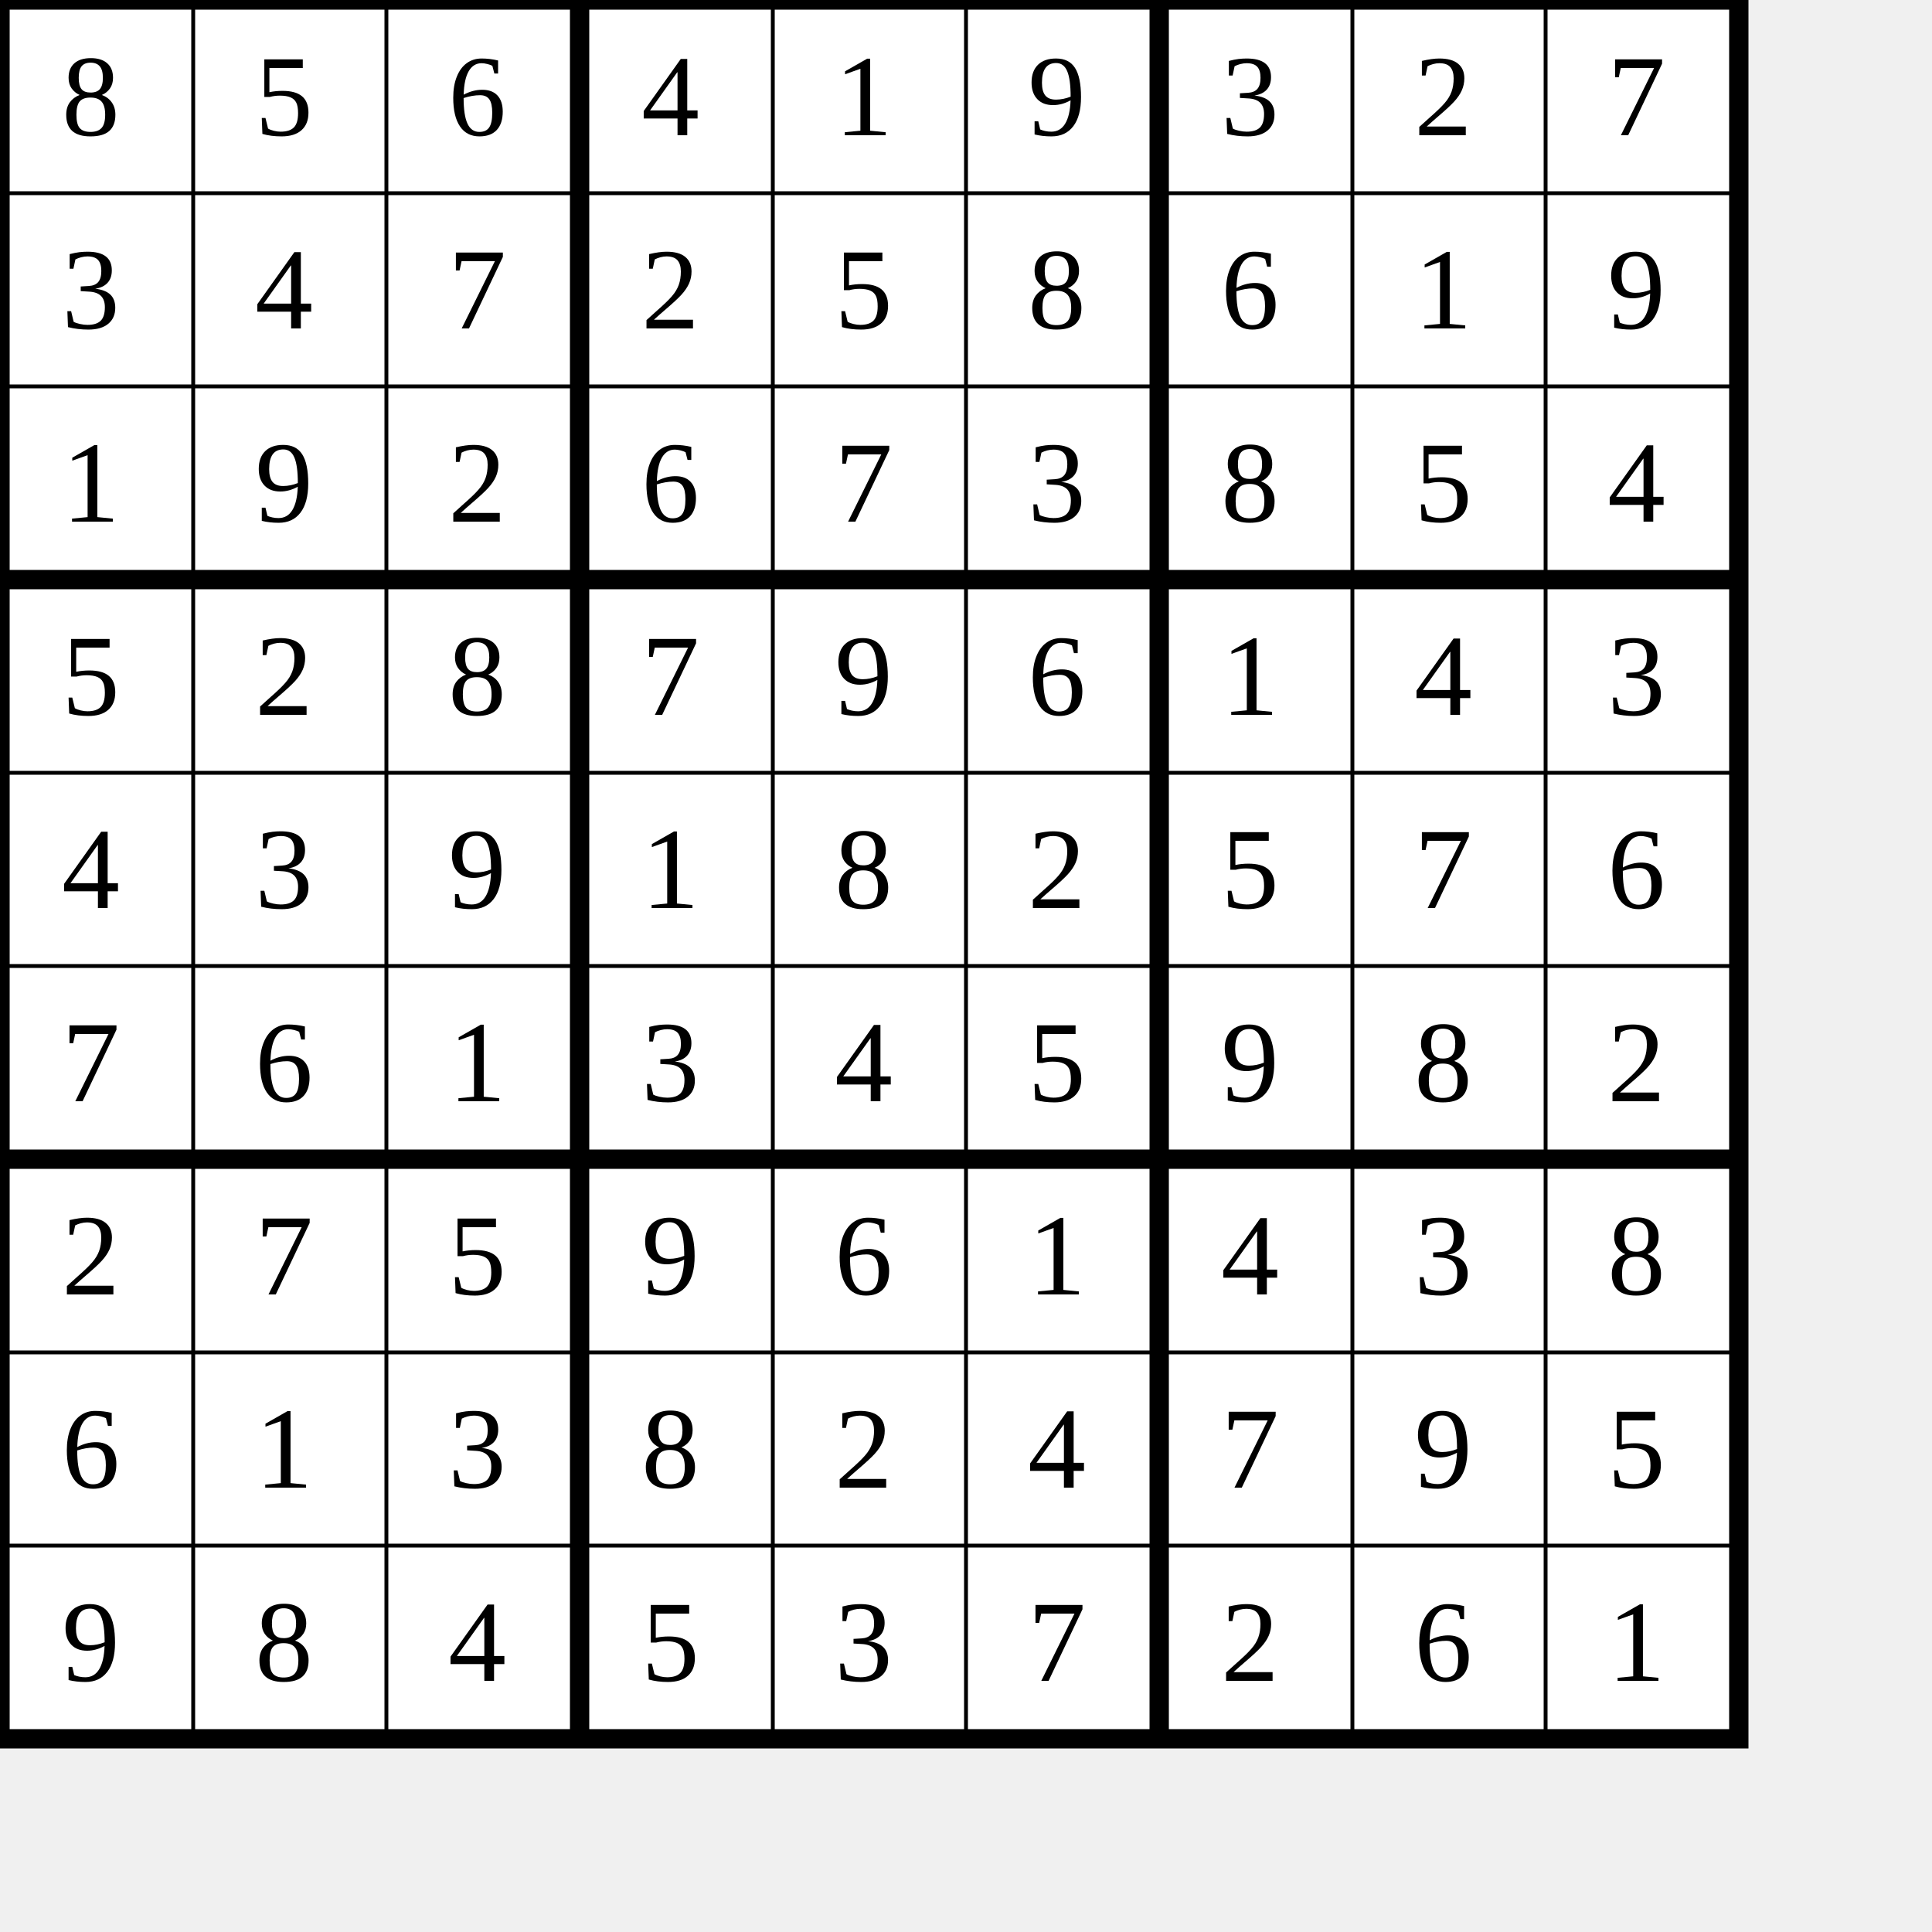
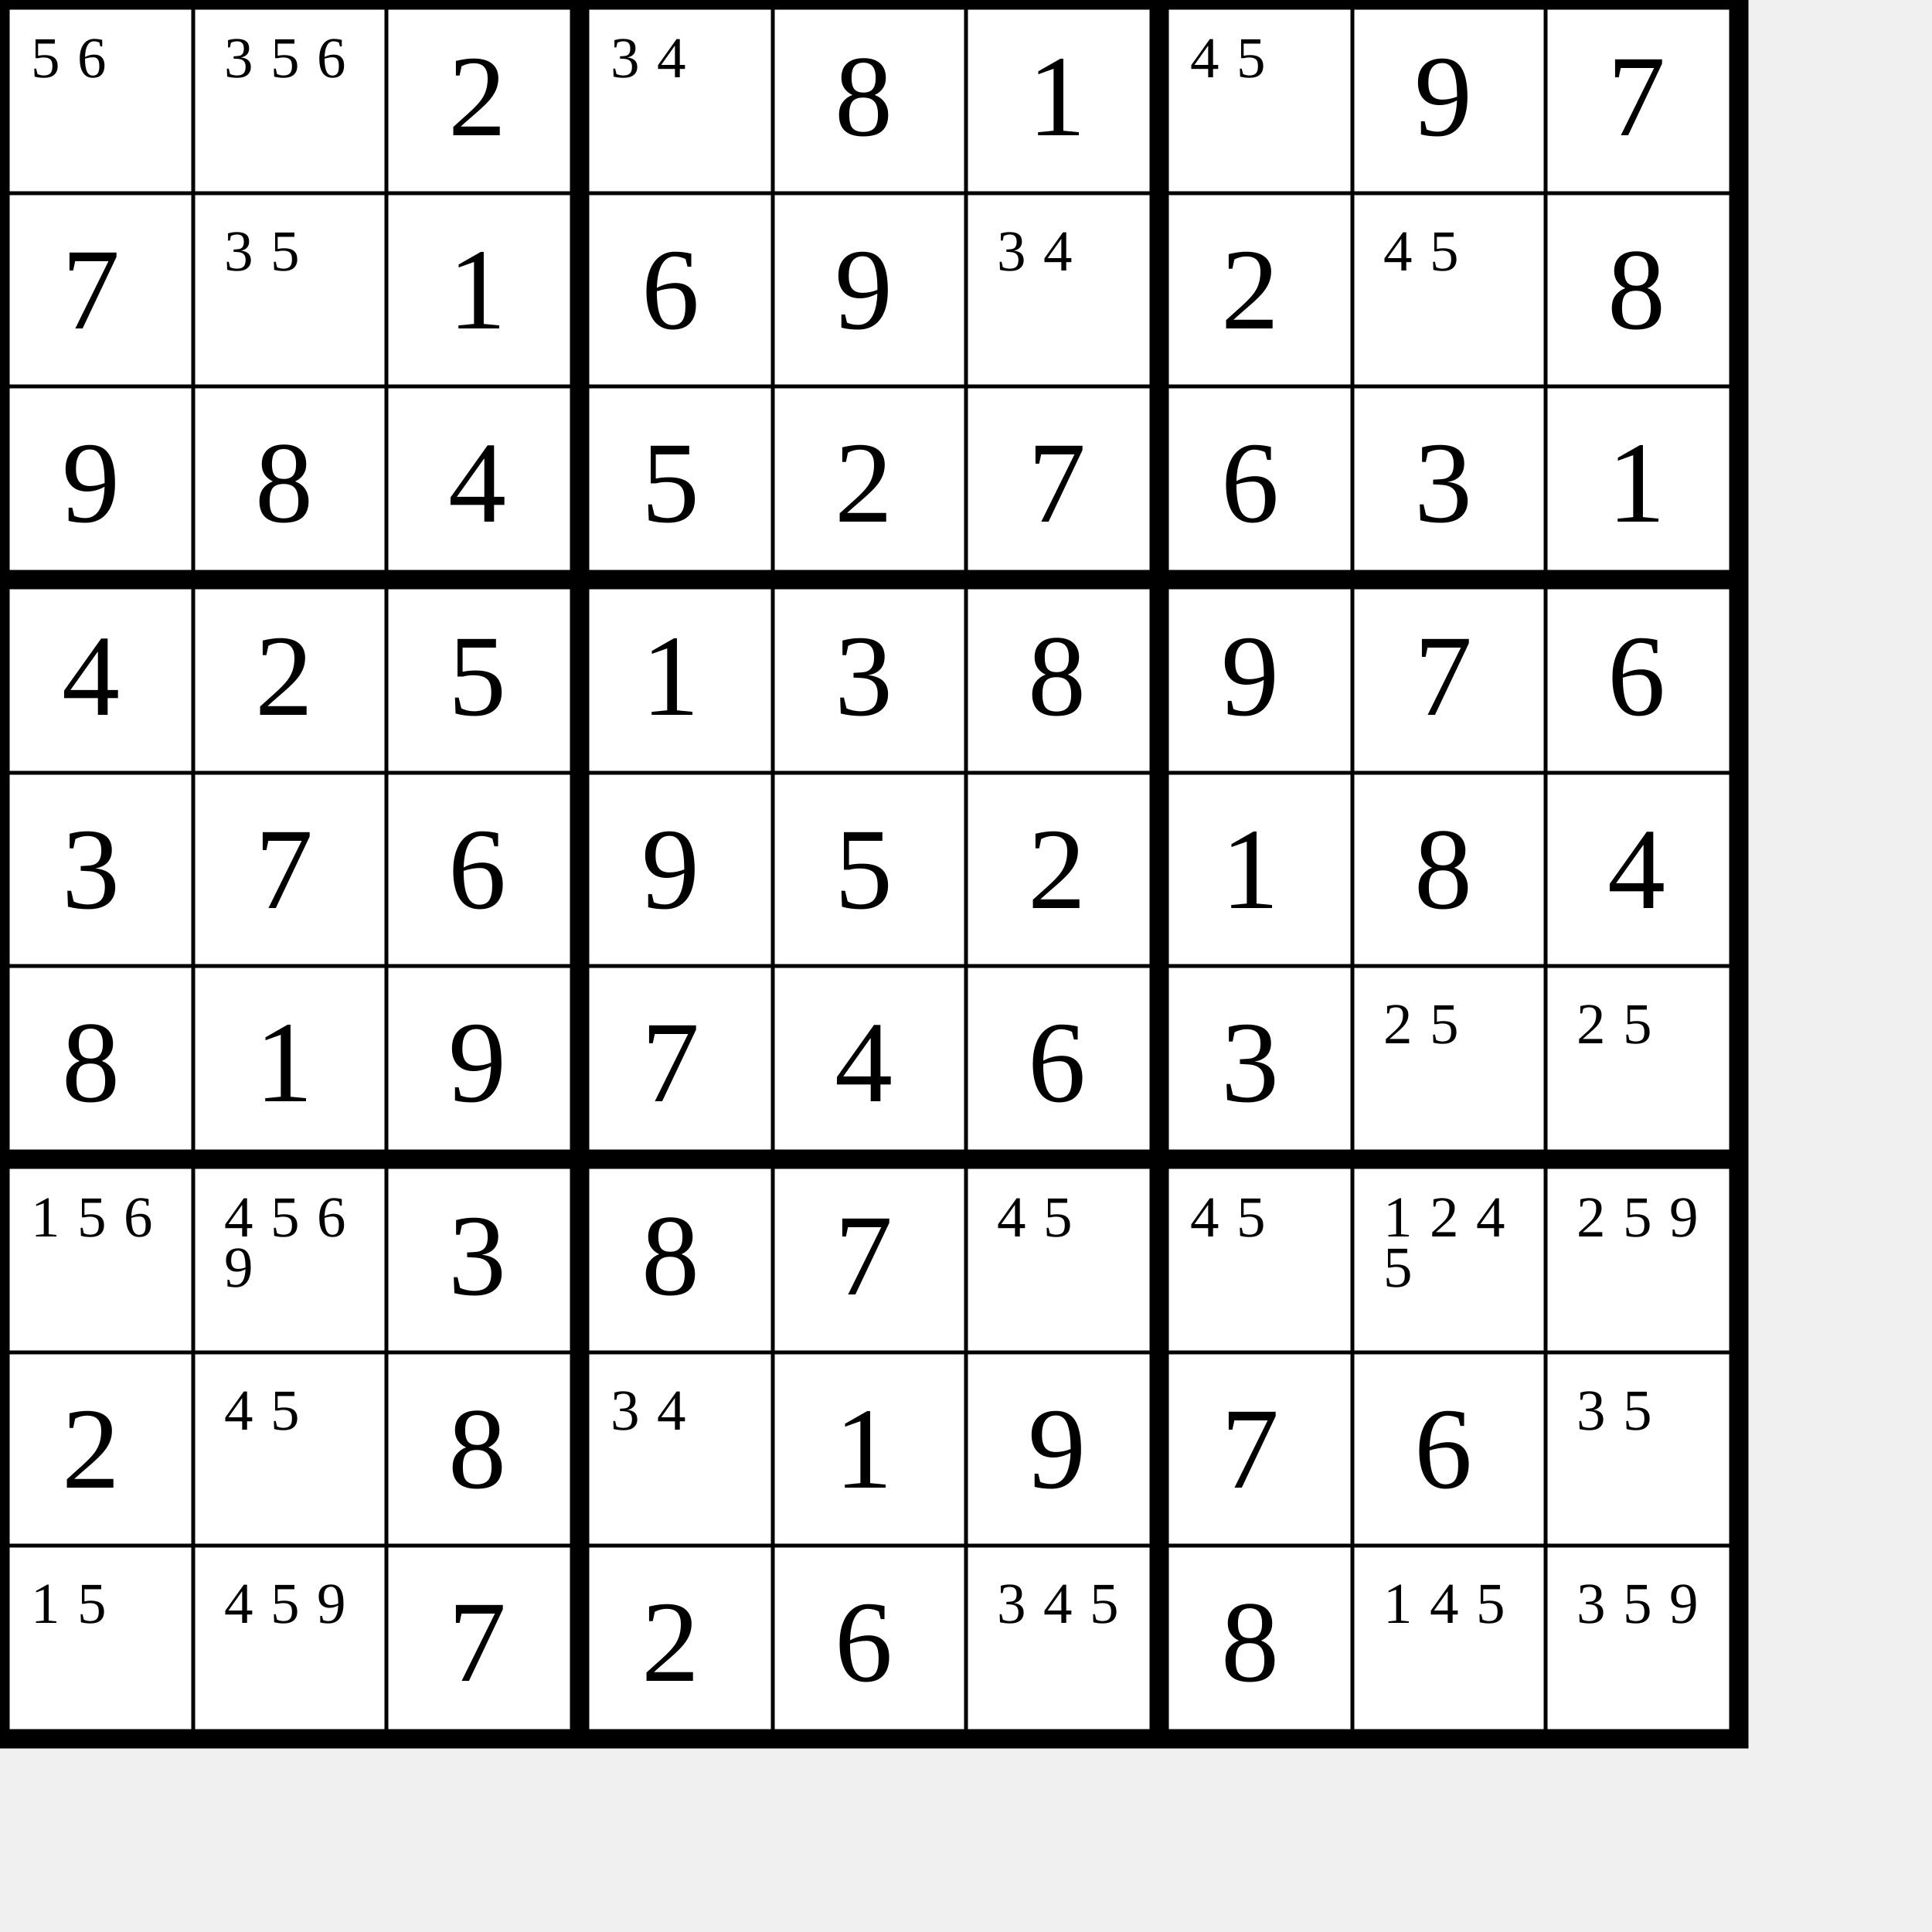
<svg version="1.1" baseProfile="full" width="500" height="500">
  <polyline points="0,0 450,0 450,450 0,450 0,0" style="fill:white;stroke:black;stroke-width:5" />
  <polyline points="0,50 450,50" style="fill:none;stroke:black;stroke-width:1" />
  <polyline points="0,100 450,100" style="fill:none;stroke:black;stroke-width:1" />
  <polyline points="0,150 450,150" style="fill:none;stroke:black;stroke-width:5" />
  <polyline points="0,200 450,200" style="fill:none;stroke:black;stroke-width:1" />
  <polyline points="0,250 450,250" style="fill:none;stroke:black;stroke-width:1" />
  <polyline points="0,300 450,300" style="fill:none;stroke:black;stroke-width:5" />
  <polyline points="0,350 450,350" style="fill:none;stroke:black;stroke-width:1" />
  <polyline points="0,400 450,400" style="fill:none;stroke:black;stroke-width:1" />
  <polyline points="50,0 50,450" style="fill:none;stroke:black;stroke-width:1" />
  <polyline points="100,0 100,450" style="fill:none;stroke:black;stroke-width:1" />
  <polyline points="150,0 150,450" style="fill:none;stroke:black;stroke-width:5" />
  <polyline points="200,0 200,450" style="fill:none;stroke:black;stroke-width:1" />
  <polyline points="250,0 250,450" style="fill:none;stroke:black;stroke-width:1" />
  <polyline points="300,0 300,450" style="fill:none;stroke:black;stroke-width:5" />
  <polyline points="350,0 350,450" style="fill:none;stroke:black;stroke-width:1" />
  <polyline points="400,0 400,450" style="fill:none;stroke:black;stroke-width:1" />
-   <text x="16" y="35" style="font-wight:bold" font-size="30px">8</text>
-   <text x="66" y="35" style="font-wight:bold" font-size="30px">5</text>
-   <text x="116" y="35" style="font-wight:bold" font-size="30px">6</text>
-   <text x="166" y="35" style="font-wight:bold" font-size="30px">4</text>
-   <text x="216" y="35" style="font-wight:bold" font-size="30px">1</text>
-   <text x="266" y="35" style="font-wight:bold" font-size="30px">9</text>
-   <text x="316" y="35" style="font-wight:bold" font-size="30px">3</text>
-   <text x="366" y="35" style="font-wight:bold" font-size="30px">2</text>
+   <text x="8" y="20" style="font-wight:bold; fill:black" font-size="15px">5</text>
+   <text x="20" y="20" style="font-wight:bold; fill:black" font-size="15px">6</text>
+   <text x="58" y="20" style="font-wight:bold; fill:black" font-size="15px">3</text>
+   <text x="70" y="20" style="font-wight:bold; fill:black" font-size="15px">5</text>
+   <text x="82" y="20" style="font-wight:bold; fill:black" font-size="15px">6</text>
+   <text x="116" y="35" style="font-wight:bold" font-size="30px">2</text>
+   <text x="158" y="20" style="font-wight:bold; fill:black" font-size="15px">3</text>
+   <text x="170" y="20" style="font-wight:bold; fill:black" font-size="15px">4</text>
+   <text x="216" y="35" style="font-wight:bold" font-size="30px">8</text>
+   <text x="266" y="35" style="font-wight:bold" font-size="30px">1</text>
+   <text x="308" y="20" style="font-wight:bold; fill:black" font-size="15px">4</text>
+   <text x="320" y="20" style="font-wight:bold; fill:black" font-size="15px">5</text>
+   <text x="366" y="35" style="font-wight:bold" font-size="30px">9</text>
  <text x="416" y="35" style="font-wight:bold" font-size="30px">7</text>
-   <text x="16" y="85" style="font-wight:bold" font-size="30px">3</text>
-   <text x="66" y="85" style="font-wight:bold" font-size="30px">4</text>
-   <text x="116" y="85" style="font-wight:bold" font-size="30px">7</text>
-   <text x="166" y="85" style="font-wight:bold" font-size="30px">2</text>
-   <text x="216" y="85" style="font-wight:bold" font-size="30px">5</text>
-   <text x="266" y="85" style="font-wight:bold" font-size="30px">8</text>
-   <text x="316" y="85" style="font-wight:bold" font-size="30px">6</text>
-   <text x="366" y="85" style="font-wight:bold" font-size="30px">1</text>
-   <text x="416" y="85" style="font-wight:bold" font-size="30px">9</text>
-   <text x="16" y="135" style="font-wight:bold" font-size="30px">1</text>
-   <text x="66" y="135" style="font-wight:bold" font-size="30px">9</text>
-   <text x="116" y="135" style="font-wight:bold" font-size="30px">2</text>
-   <text x="166" y="135" style="font-wight:bold" font-size="30px">6</text>
-   <text x="216" y="135" style="font-wight:bold" font-size="30px">7</text>
-   <text x="266" y="135" style="font-wight:bold" font-size="30px">3</text>
-   <text x="316" y="135" style="font-wight:bold" font-size="30px">8</text>
-   <text x="366" y="135" style="font-wight:bold" font-size="30px">5</text>
-   <text x="416" y="135" style="font-wight:bold" font-size="30px">4</text>
-   <text x="16" y="185" style="font-wight:bold" font-size="30px">5</text>
+   <text x="16" y="85" style="font-wight:bold" font-size="30px">7</text>
+   <text x="58" y="70" style="font-wight:bold; fill:black" font-size="15px">3</text>
+   <text x="70" y="70" style="font-wight:bold; fill:black" font-size="15px">5</text>
+   <text x="116" y="85" style="font-wight:bold" font-size="30px">1</text>
+   <text x="166" y="85" style="font-wight:bold" font-size="30px">6</text>
+   <text x="216" y="85" style="font-wight:bold" font-size="30px">9</text>
+   <text x="258" y="70" style="font-wight:bold; fill:black" font-size="15px">3</text>
+   <text x="270" y="70" style="font-wight:bold; fill:black" font-size="15px">4</text>
+   <text x="316" y="85" style="font-wight:bold" font-size="30px">2</text>
+   <text x="358" y="70" style="font-wight:bold; fill:black" font-size="15px">4</text>
+   <text x="370" y="70" style="font-wight:bold; fill:black" font-size="15px">5</text>
+   <text x="416" y="85" style="font-wight:bold" font-size="30px">8</text>
+   <text x="16" y="135" style="font-wight:bold" font-size="30px">9</text>
+   <text x="66" y="135" style="font-wight:bold" font-size="30px">8</text>
+   <text x="116" y="135" style="font-wight:bold" font-size="30px">4</text>
+   <text x="166" y="135" style="font-wight:bold" font-size="30px">5</text>
+   <text x="216" y="135" style="font-wight:bold" font-size="30px">2</text>
+   <text x="266" y="135" style="font-wight:bold" font-size="30px">7</text>
+   <text x="316" y="135" style="font-wight:bold" font-size="30px">6</text>
+   <text x="366" y="135" style="font-wight:bold" font-size="30px">3</text>
+   <text x="416" y="135" style="font-wight:bold" font-size="30px">1</text>
+   <text x="16" y="185" style="font-wight:bold" font-size="30px">4</text>
  <text x="66" y="185" style="font-wight:bold" font-size="30px">2</text>
-   <text x="116" y="185" style="font-wight:bold" font-size="30px">8</text>
-   <text x="166" y="185" style="font-wight:bold" font-size="30px">7</text>
-   <text x="216" y="185" style="font-wight:bold" font-size="30px">9</text>
-   <text x="266" y="185" style="font-wight:bold" font-size="30px">6</text>
-   <text x="316" y="185" style="font-wight:bold" font-size="30px">1</text>
-   <text x="366" y="185" style="font-wight:bold" font-size="30px">4</text>
-   <text x="416" y="185" style="font-wight:bold" font-size="30px">3</text>
-   <text x="16" y="235" style="font-wight:bold" font-size="30px">4</text>
-   <text x="66" y="235" style="font-wight:bold" font-size="30px">3</text>
-   <text x="116" y="235" style="font-wight:bold" font-size="30px">9</text>
-   <text x="166" y="235" style="font-wight:bold" font-size="30px">1</text>
-   <text x="216" y="235" style="font-wight:bold" font-size="30px">8</text>
+   <text x="116" y="185" style="font-wight:bold" font-size="30px">5</text>
+   <text x="166" y="185" style="font-wight:bold" font-size="30px">1</text>
+   <text x="216" y="185" style="font-wight:bold" font-size="30px">3</text>
+   <text x="266" y="185" style="font-wight:bold" font-size="30px">8</text>
+   <text x="316" y="185" style="font-wight:bold" font-size="30px">9</text>
+   <text x="366" y="185" style="font-wight:bold" font-size="30px">7</text>
+   <text x="416" y="185" style="font-wight:bold" font-size="30px">6</text>
+   <text x="16" y="235" style="font-wight:bold" font-size="30px">3</text>
+   <text x="66" y="235" style="font-wight:bold" font-size="30px">7</text>
+   <text x="116" y="235" style="font-wight:bold" font-size="30px">6</text>
+   <text x="166" y="235" style="font-wight:bold" font-size="30px">9</text>
+   <text x="216" y="235" style="font-wight:bold" font-size="30px">5</text>
  <text x="266" y="235" style="font-wight:bold" font-size="30px">2</text>
-   <text x="316" y="235" style="font-wight:bold" font-size="30px">5</text>
-   <text x="366" y="235" style="font-wight:bold" font-size="30px">7</text>
-   <text x="416" y="235" style="font-wight:bold" font-size="30px">6</text>
-   <text x="16" y="285" style="font-wight:bold" font-size="30px">7</text>
-   <text x="66" y="285" style="font-wight:bold" font-size="30px">6</text>
-   <text x="116" y="285" style="font-wight:bold" font-size="30px">1</text>
-   <text x="166" y="285" style="font-wight:bold" font-size="30px">3</text>
+   <text x="316" y="235" style="font-wight:bold" font-size="30px">1</text>
+   <text x="366" y="235" style="font-wight:bold" font-size="30px">8</text>
+   <text x="416" y="235" style="font-wight:bold" font-size="30px">4</text>
+   <text x="16" y="285" style="font-wight:bold" font-size="30px">8</text>
+   <text x="66" y="285" style="font-wight:bold" font-size="30px">1</text>
+   <text x="116" y="285" style="font-wight:bold" font-size="30px">9</text>
+   <text x="166" y="285" style="font-wight:bold" font-size="30px">7</text>
  <text x="216" y="285" style="font-wight:bold" font-size="30px">4</text>
-   <text x="266" y="285" style="font-wight:bold" font-size="30px">5</text>
-   <text x="316" y="285" style="font-wight:bold" font-size="30px">9</text>
-   <text x="366" y="285" style="font-wight:bold" font-size="30px">8</text>
-   <text x="416" y="285" style="font-wight:bold" font-size="30px">2</text>
-   <text x="16" y="335" style="font-wight:bold" font-size="30px">2</text>
-   <text x="66" y="335" style="font-wight:bold" font-size="30px">7</text>
-   <text x="116" y="335" style="font-wight:bold" font-size="30px">5</text>
-   <text x="166" y="335" style="font-wight:bold" font-size="30px">9</text>
-   <text x="216" y="335" style="font-wight:bold" font-size="30px">6</text>
-   <text x="266" y="335" style="font-wight:bold" font-size="30px">1</text>
-   <text x="316" y="335" style="font-wight:bold" font-size="30px">4</text>
-   <text x="366" y="335" style="font-wight:bold" font-size="30px">3</text>
-   <text x="416" y="335" style="font-wight:bold" font-size="30px">8</text>
-   <text x="16" y="385" style="font-wight:bold" font-size="30px">6</text>
-   <text x="66" y="385" style="font-wight:bold" font-size="30px">1</text>
-   <text x="116" y="385" style="font-wight:bold" font-size="30px">3</text>
-   <text x="166" y="385" style="font-wight:bold" font-size="30px">8</text>
-   <text x="216" y="385" style="font-wight:bold" font-size="30px">2</text>
-   <text x="266" y="385" style="font-wight:bold" font-size="30px">4</text>
+   <text x="266" y="285" style="font-wight:bold" font-size="30px">6</text>
+   <text x="316" y="285" style="font-wight:bold" font-size="30px">3</text>
+   <text x="358" y="270" style="font-wight:bold; fill:black" font-size="15px">2</text>
+   <text x="370" y="270" style="font-wight:bold; fill:black" font-size="15px">5</text>
+   <text x="408" y="270" style="font-wight:bold; fill:black" font-size="15px">2</text>
+   <text x="420" y="270" style="font-wight:bold; fill:black" font-size="15px">5</text>
+   <text x="8" y="320" style="font-wight:bold; fill:black" font-size="15px">1</text>
+   <text x="20" y="320" style="font-wight:bold; fill:black" font-size="15px">5</text>
+   <text x="32" y="320" style="font-wight:bold; fill:black" font-size="15px">6</text>
+   <text x="58" y="320" style="font-wight:bold; fill:black" font-size="15px">4</text>
+   <text x="70" y="320" style="font-wight:bold; fill:black" font-size="15px">5</text>
+   <text x="82" y="320" style="font-wight:bold; fill:black" font-size="15px">6</text>
+   <text x="58" y="333" style="font-wight:bold; fill:black" font-size="15px">9</text>
+   <text x="116" y="335" style="font-wight:bold" font-size="30px">3</text>
+   <text x="166" y="335" style="font-wight:bold" font-size="30px">8</text>
+   <text x="216" y="335" style="font-wight:bold" font-size="30px">7</text>
+   <text x="258" y="320" style="font-wight:bold; fill:black" font-size="15px">4</text>
+   <text x="270" y="320" style="font-wight:bold; fill:black" font-size="15px">5</text>
+   <text x="308" y="320" style="font-wight:bold; fill:black" font-size="15px">4</text>
+   <text x="320" y="320" style="font-wight:bold; fill:black" font-size="15px">5</text>
+   <text x="358" y="320" style="font-wight:bold; fill:black" font-size="15px">1</text>
+   <text x="370" y="320" style="font-wight:bold; fill:black" font-size="15px">2</text>
+   <text x="382" y="320" style="font-wight:bold; fill:black" font-size="15px">4</text>
+   <text x="358" y="333" style="font-wight:bold; fill:black" font-size="15px">5</text>
+   <text x="408" y="320" style="font-wight:bold; fill:black" font-size="15px">2</text>
+   <text x="420" y="320" style="font-wight:bold; fill:black" font-size="15px">5</text>
+   <text x="432" y="320" style="font-wight:bold; fill:black" font-size="15px">9</text>
+   <text x="16" y="385" style="font-wight:bold" font-size="30px">2</text>
+   <text x="58" y="370" style="font-wight:bold; fill:black" font-size="15px">4</text>
+   <text x="70" y="370" style="font-wight:bold; fill:black" font-size="15px">5</text>
+   <text x="116" y="385" style="font-wight:bold" font-size="30px">8</text>
+   <text x="158" y="370" style="font-wight:bold; fill:black" font-size="15px">3</text>
+   <text x="170" y="370" style="font-wight:bold; fill:black" font-size="15px">4</text>
+   <text x="216" y="385" style="font-wight:bold" font-size="30px">1</text>
+   <text x="266" y="385" style="font-wight:bold" font-size="30px">9</text>
  <text x="316" y="385" style="font-wight:bold" font-size="30px">7</text>
-   <text x="366" y="385" style="font-wight:bold" font-size="30px">9</text>
-   <text x="416" y="385" style="font-wight:bold" font-size="30px">5</text>
-   <text x="16" y="435" style="font-wight:bold" font-size="30px">9</text>
-   <text x="66" y="435" style="font-wight:bold" font-size="30px">8</text>
-   <text x="116" y="435" style="font-wight:bold" font-size="30px">4</text>
-   <text x="166" y="435" style="font-wight:bold" font-size="30px">5</text>
-   <text x="216" y="435" style="font-wight:bold" font-size="30px">3</text>
-   <text x="266" y="435" style="font-wight:bold" font-size="30px">7</text>
-   <text x="316" y="435" style="font-wight:bold" font-size="30px">2</text>
-   <text x="366" y="435" style="font-wight:bold" font-size="30px">6</text>
-   <text x="416" y="435" style="font-wight:bold" font-size="30px">1</text>
+   <text x="366" y="385" style="font-wight:bold" font-size="30px">6</text>
+   <text x="408" y="370" style="font-wight:bold; fill:black" font-size="15px">3</text>
+   <text x="420" y="370" style="font-wight:bold; fill:black" font-size="15px">5</text>
+   <text x="8" y="420" style="font-wight:bold; fill:black" font-size="15px">1</text>
+   <text x="20" y="420" style="font-wight:bold; fill:black" font-size="15px">5</text>
+   <text x="58" y="420" style="font-wight:bold; fill:black" font-size="15px">4</text>
+   <text x="70" y="420" style="font-wight:bold; fill:black" font-size="15px">5</text>
+   <text x="82" y="420" style="font-wight:bold; fill:black" font-size="15px">9</text>
+   <text x="116" y="435" style="font-wight:bold" font-size="30px">7</text>
+   <text x="166" y="435" style="font-wight:bold" font-size="30px">2</text>
+   <text x="216" y="435" style="font-wight:bold" font-size="30px">6</text>
+   <text x="258" y="420" style="font-wight:bold; fill:black" font-size="15px">3</text>
+   <text x="270" y="420" style="font-wight:bold; fill:black" font-size="15px">4</text>
+   <text x="282" y="420" style="font-wight:bold; fill:black" font-size="15px">5</text>
+   <text x="316" y="435" style="font-wight:bold" font-size="30px">8</text>
+   <text x="358" y="420" style="font-wight:bold; fill:black" font-size="15px">1</text>
+   <text x="370" y="420" style="font-wight:bold; fill:black" font-size="15px">4</text>
+   <text x="382" y="420" style="font-wight:bold; fill:black" font-size="15px">5</text>
+   <text x="408" y="420" style="font-wight:bold; fill:black" font-size="15px">3</text>
+   <text x="420" y="420" style="font-wight:bold; fill:black" font-size="15px">5</text>
+   <text x="432" y="420" style="font-wight:bold; fill:black" font-size="15px">9</text>
</svg>
